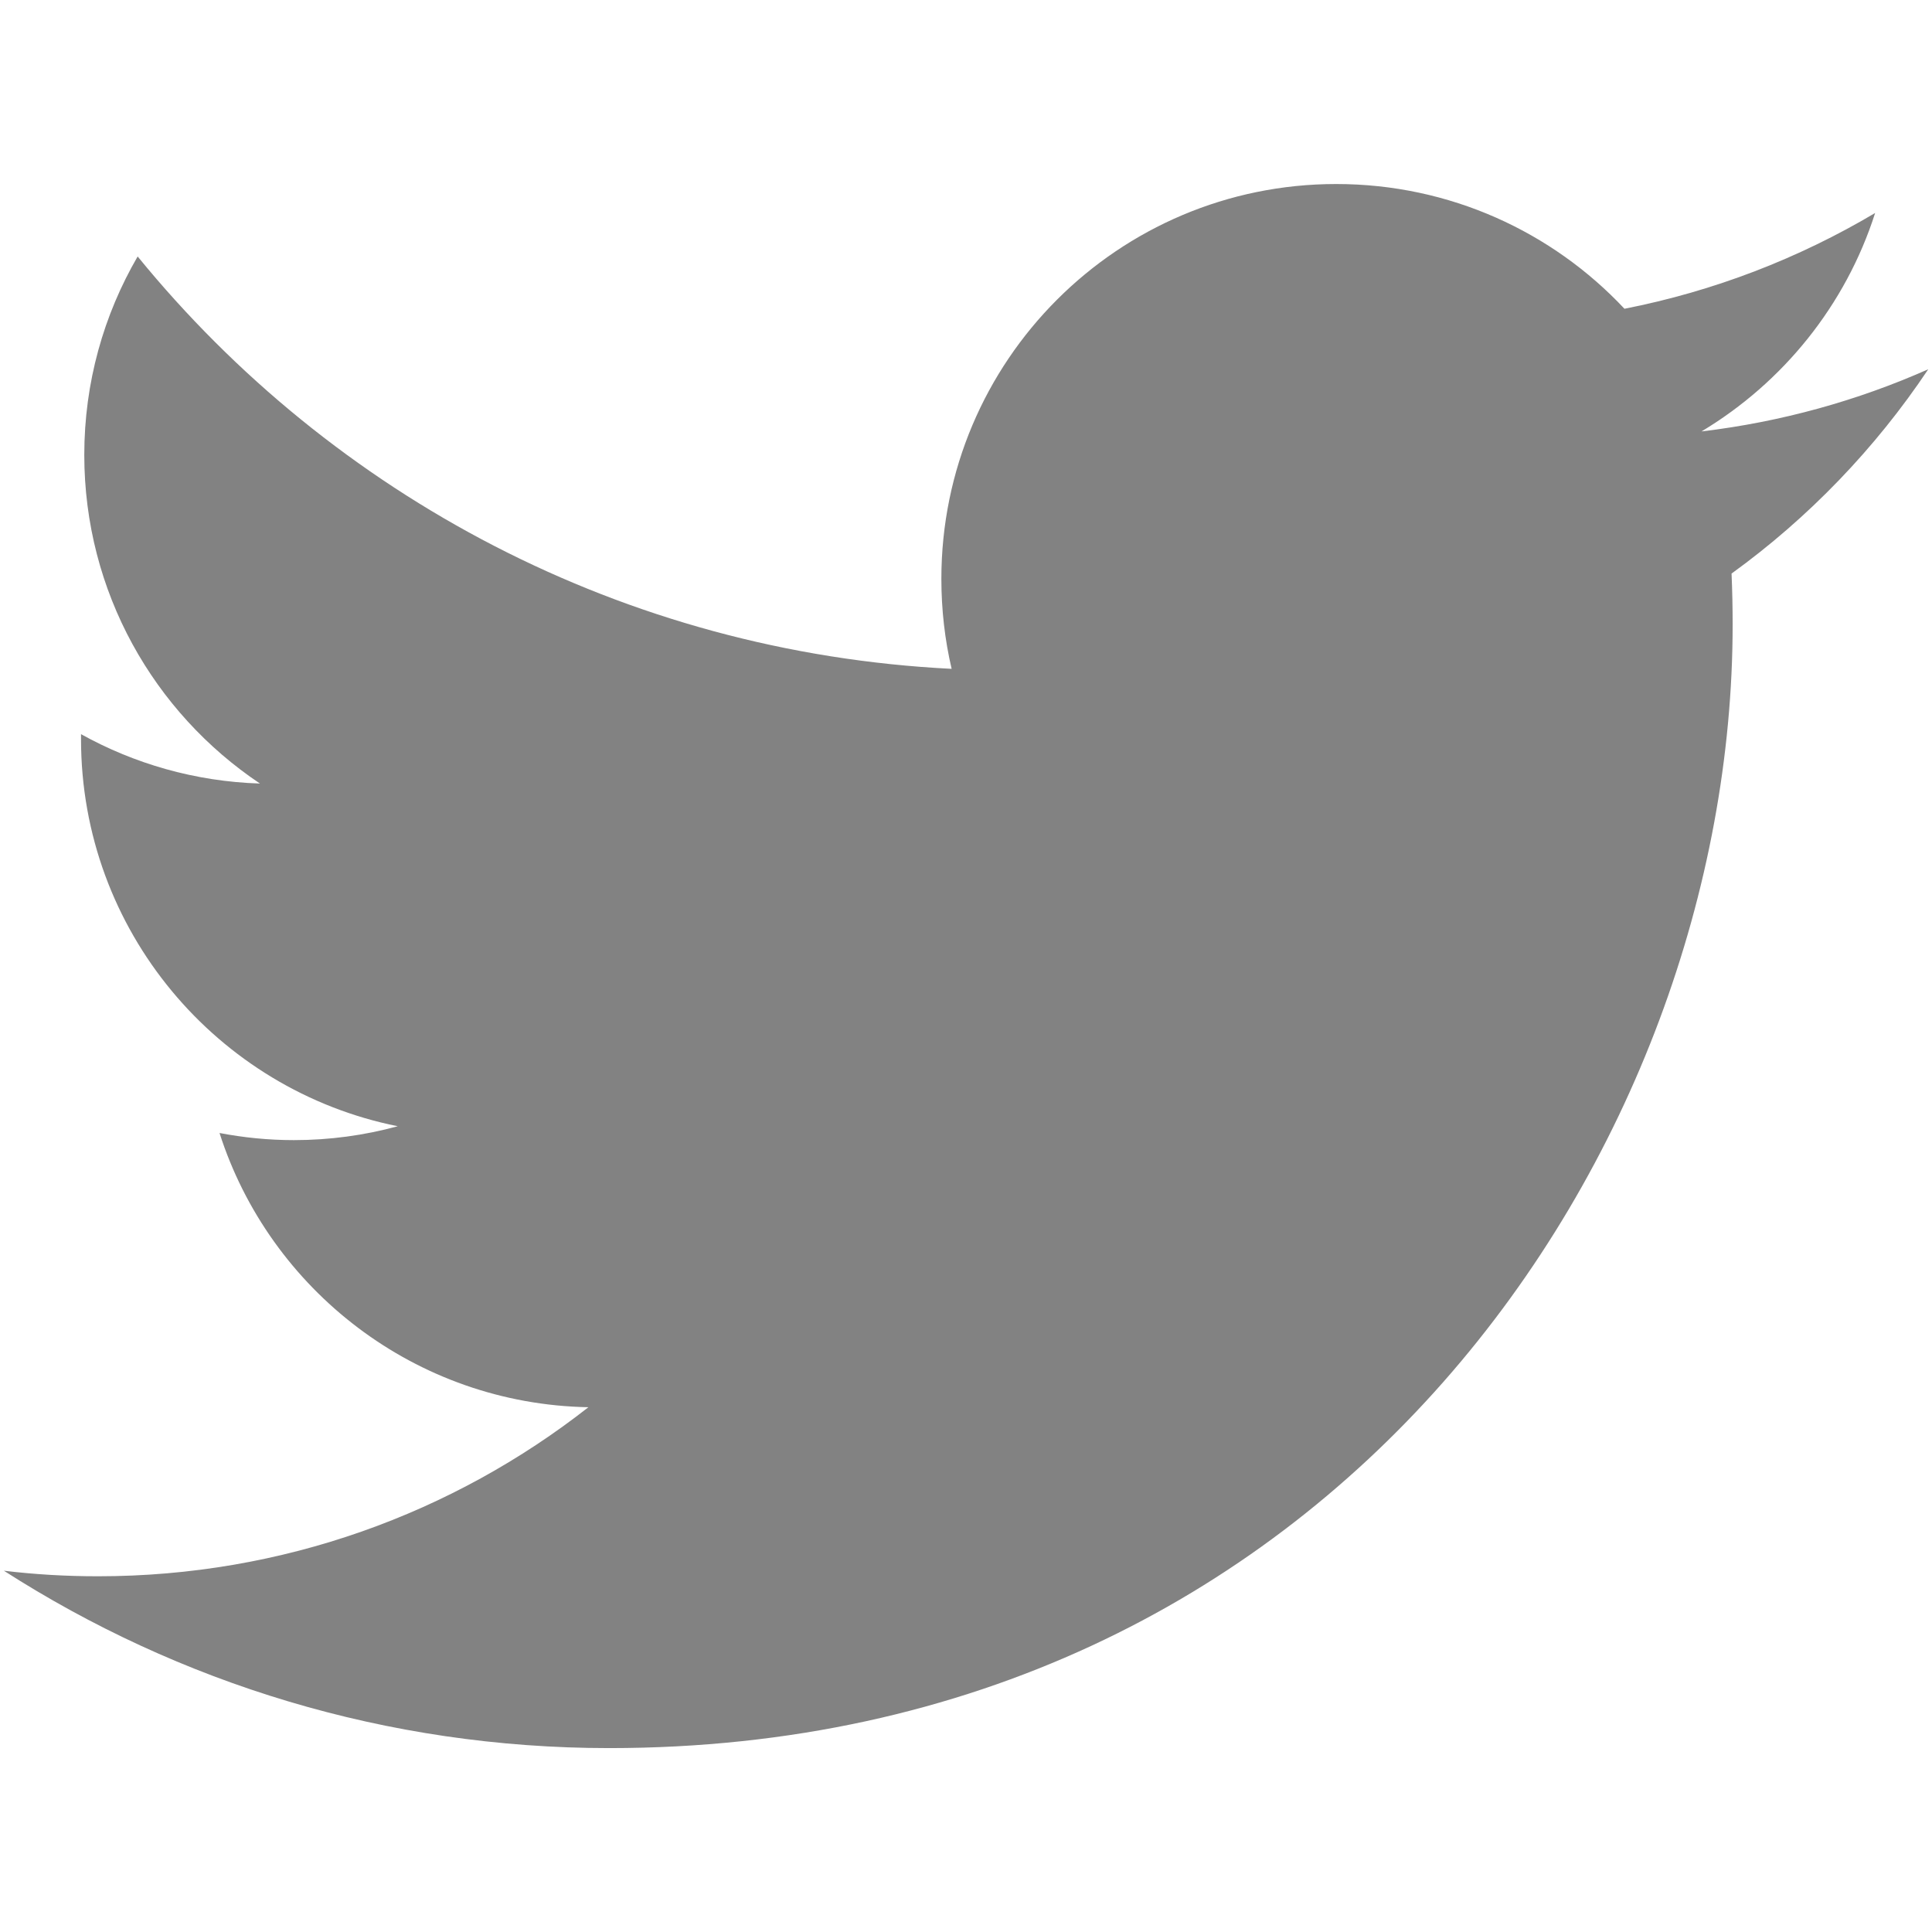
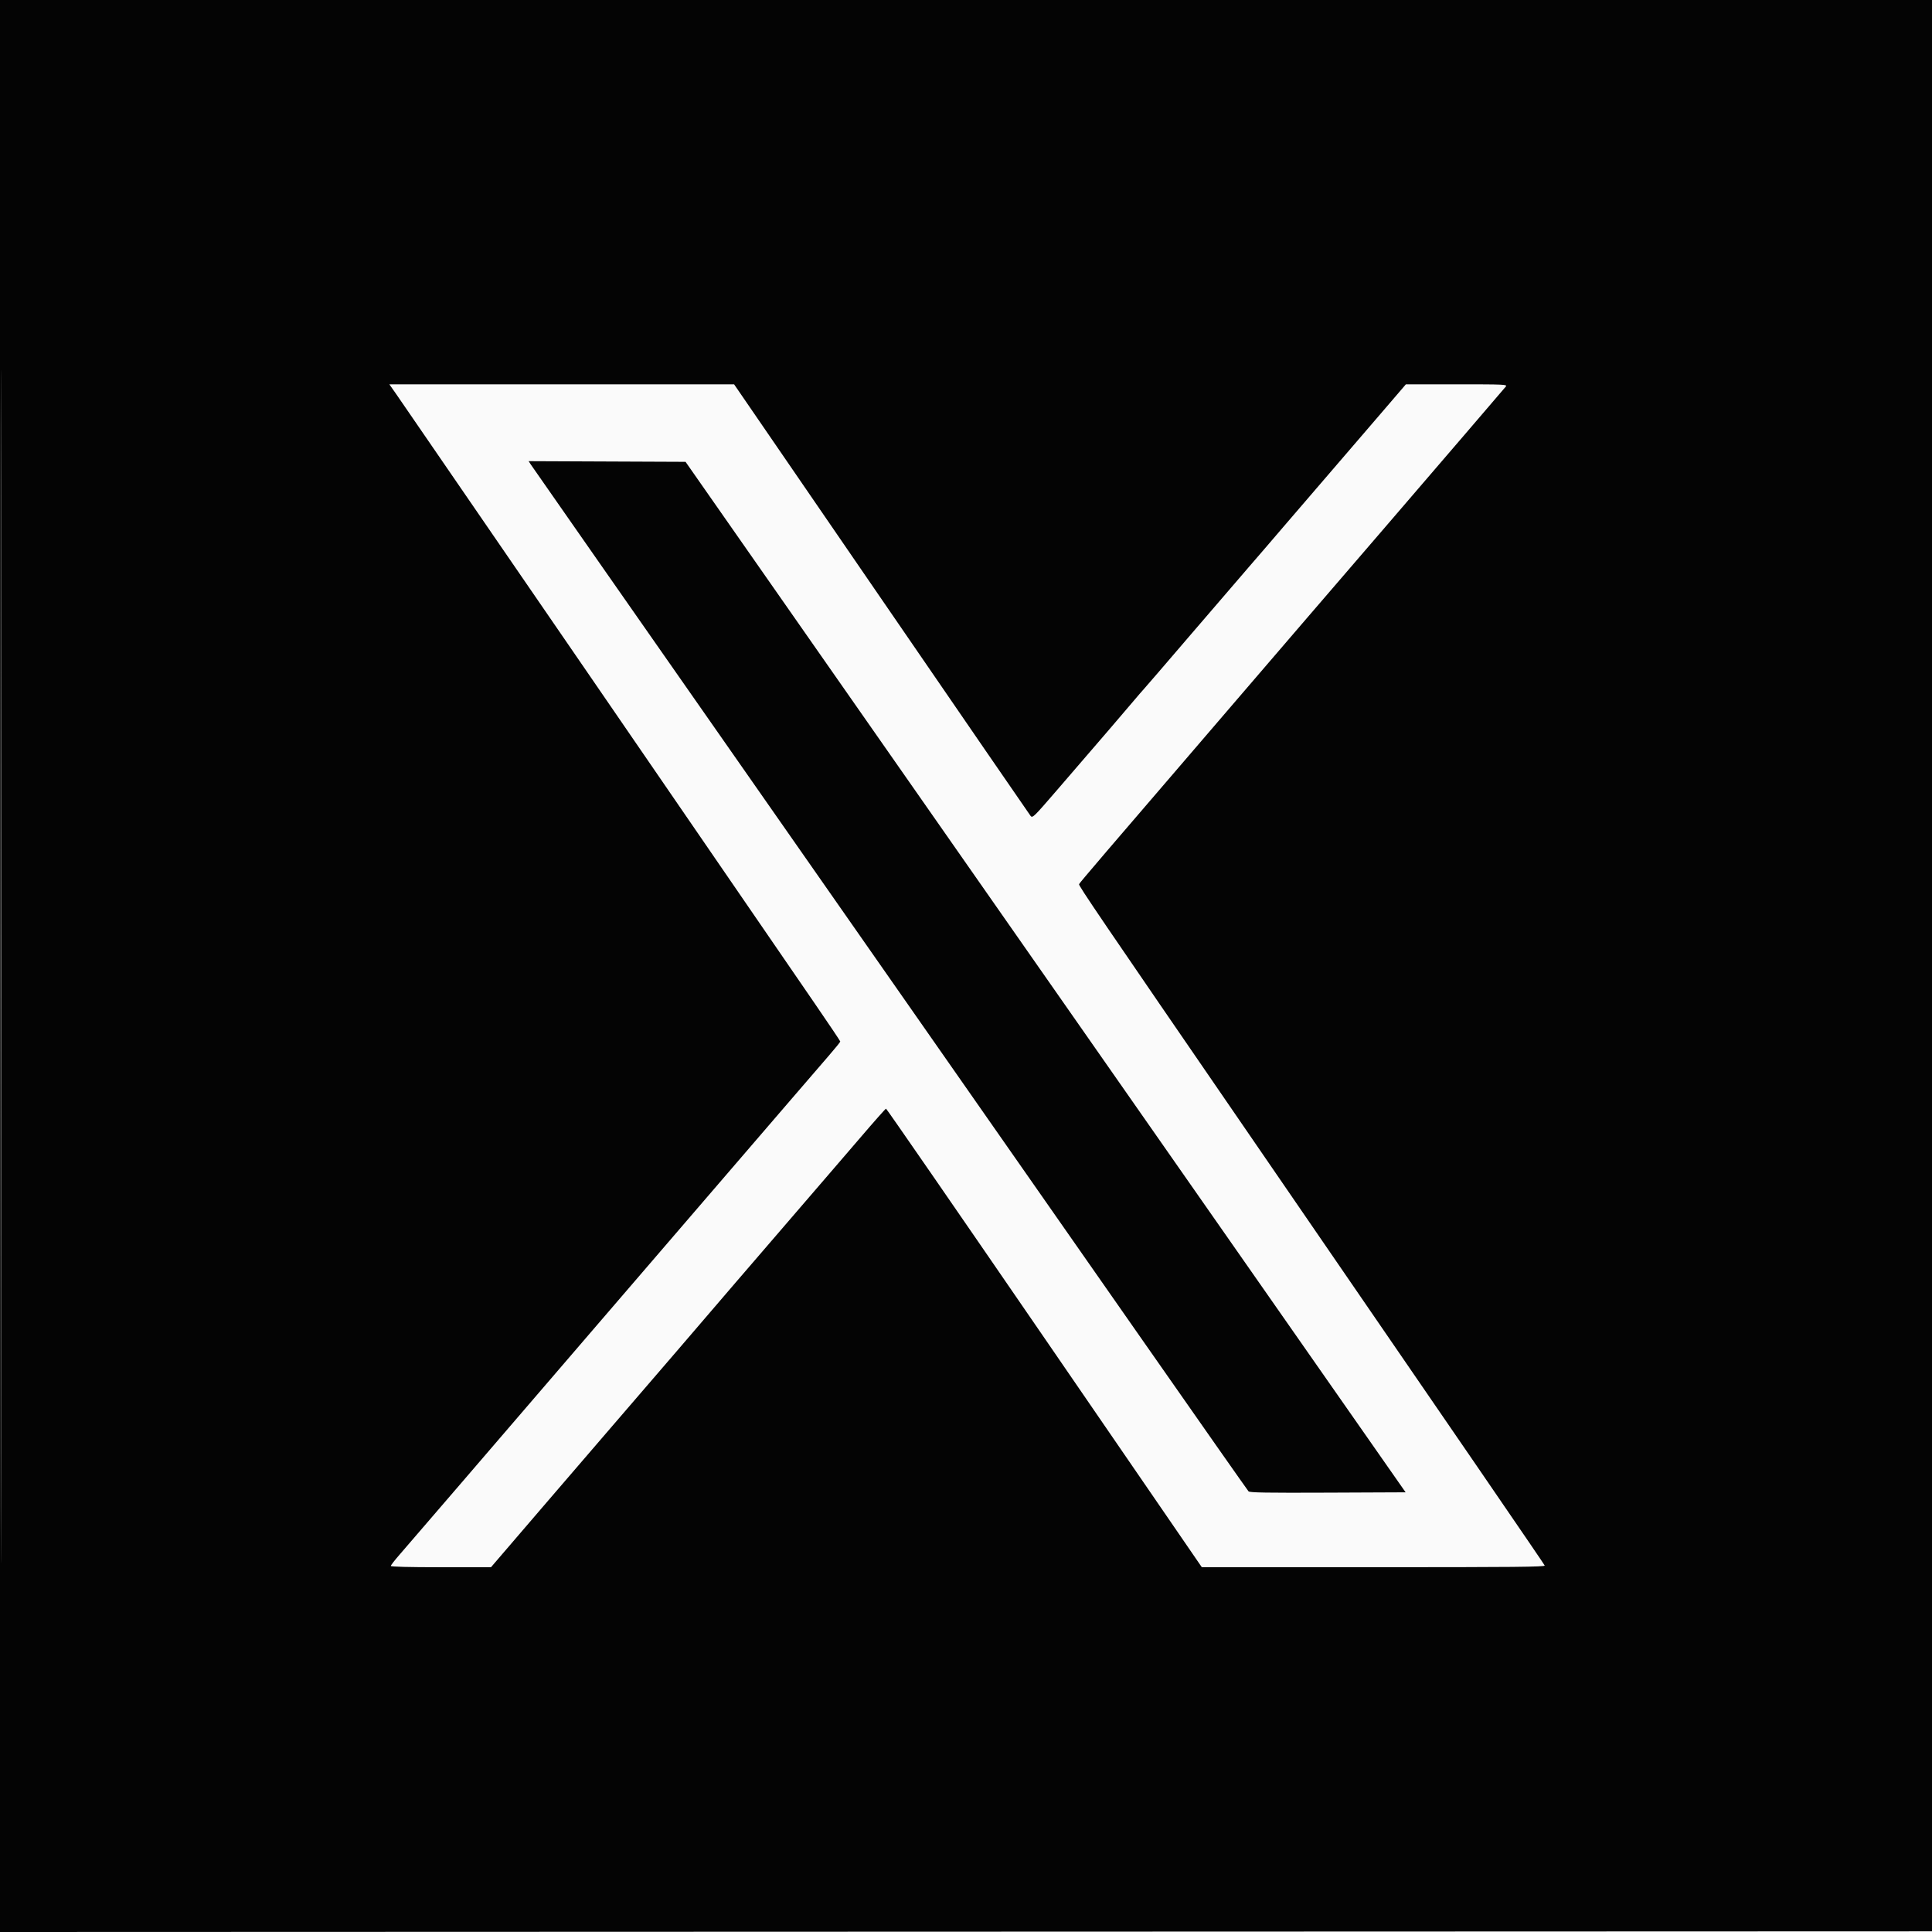
- <svg viewBox="0 0 16 16" width="16px" height="16px">
-   <path fill="#828282" d="M15.969,3.058c-0.586,0.26-1.217,0.436-1.878,0.515c0.675-0.405,1.194-1.045,1.438-1.809c-0.632,0.375-1.332,0.647-2.076,0.793c-0.596-0.636-1.446-1.033-2.387-1.033c-1.806,0-3.27,1.464-3.27,3.27 c0,0.256,0.029,0.506,0.085,0.745C5.163,5.404,2.753,4.102,1.14,2.124C0.859,2.607,0.698,3.168,0.698,3.767 c0,1.134,0.577,2.135,1.455,2.722C1.616,6.472,1.112,6.325,0.671,6.08c0,0.014,0,0.027,0,0.041c0,1.584,1.127,2.906,2.623,3.206 C3.02,9.402,2.731,9.442,2.433,9.442c-0.211,0-0.416-0.021-0.615-0.059c0.416,1.299,1.624,2.245,3.055,2.271 c-1.119,0.877-2.529,1.4-4.061,1.4c-0.264,0-0.524-0.015-0.78-0.046c1.447,0.928,3.166,1.469,5.013,1.469 c6.015,0,9.304-4.983,9.304-9.304c0-0.142-0.003-0.283-0.009-0.423C14.976,4.29,15.531,3.714,15.969,3.058z" />
+ <svg xmlns="http://www.w3.org/2000/svg" width="1483" height="1483" viewBox="0 0 1483 1483" version="1.1">
+   <path d="M 304.292 302.750 C 307.279 307.012, 376.455 407.700, 458.017 526.500 C 539.579 645.300, 615.016 755.165, 625.656 770.645 C 636.295 786.125, 645 799.101, 645 799.481 C 645 799.861, 641.038 804.746, 636.196 810.336 C 631.354 815.926, 617.715 831.750, 605.889 845.500 C 594.062 859.250, 574.125 882.425, 561.584 897 C 549.044 911.575, 526.982 937.225, 512.557 954 C 498.133 970.775, 472.194 1000.934, 454.915 1021.020 C 401.474 1083.146, 393.762 1092.119, 353.081 1139.500 C 331.359 1164.800, 310.529 1188.990, 306.793 1193.256 C 303.057 1197.522, 300 1201.460, 300 1202.006 C 300 1202.647, 313.644 1203, 338.441 1203 L 376.881 1203 419.142 1153.750 C 442.386 1126.662, 465.315 1100, 470.095 1094.500 C 480.432 1082.608, 559.262 990.885, 565.888 983.040 C 568.425 980.037, 572.110 975.762, 574.077 973.540 C 576.045 971.318, 591.554 953.300, 608.542 933.500 C 625.529 913.700, 639.895 897.015, 640.464 896.422 C 641.034 895.830, 650.027 885.367, 660.449 873.172 C 670.871 860.978, 679.720 851, 680.113 851 C 680.507 851, 734.043 928.513, 799.084 1023.250 C 864.124 1117.987, 918.500 1197.178, 919.920 1199.229 L 922.500 1202.957 1054.357 1202.979 C 1162.791 1202.996, 1186.125 1202.767, 1185.710 1201.687 C 1185.270 1200.539, 1122.096 1108.393, 960.025 872.500 C 843.352 702.684, 827.838 679.864, 828.283 678.706 C 828.715 677.580, 844.607 658.993, 949.085 537.417 C 967.007 516.563, 991.712 487.800, 1003.985 473.500 C 1016.258 459.200, 1028.650 444.800, 1031.522 441.500 C 1034.394 438.200, 1049.496 420.650, 1065.082 402.500 C 1080.667 384.350, 1107.162 353.510, 1123.960 333.967 C 1140.757 314.424, 1155.118 297.662, 1155.872 296.717 C 1157.165 295.100, 1154.969 295, 1118.199 295 L 1079.154 295 1061.788 315.250 C 1038.675 342.200, 996.894 390.799, 985.030 404.532 C 979.789 410.600, 973.250 418.226, 970.500 421.478 C 967.750 424.730, 962.324 431.015, 958.443 435.445 C 954.562 439.875, 935.003 462.625, 914.978 486 C 894.954 509.375, 878.296 528.725, 877.960 529 C 877.625 529.275, 873.334 534.252, 868.425 540.061 C 859.839 550.221, 851.101 560.391, 811.027 606.865 C 793.437 627.265, 792.535 628.141, 791.052 626.266 C 790.199 625.186, 738.650 550.213, 676.500 459.661 L 563.500 295.021 431.181 295.010 L 298.862 295 304.292 302.750 M 407.565 356.742 C 408.559 358.259, 433.281 393.700, 462.504 435.500 C 517.927 514.776, 735.717 826.486, 875.781 1027 C 920.539 1091.075, 957.705 1144.066, 958.373 1144.758 C 959.327 1145.747, 972.359 1145.961, 1019.267 1145.758 L 1078.947 1145.500 922.776 922 C 836.881 799.075, 712.520 621.100, 646.418 526.500 L 526.232 354.500 465.996 354.242 L 405.760 353.984 407.565 356.742" stroke="none" fill="#fafafa" fill-rule="evenodd" />
+   <path d="M 0 741.501 L 0 1483.001 741.750 1482.751 L 1483.500 1482.500 1483.751 741.250 L 1484.001 0 742.001 0 L 0 0 0 741.501 M 0.497 742 C 0.497 1149.825, 0.611 1316.662, 0.750 1112.750 C 0.889 908.837, 0.889 575.162, 0.750 371.250 C 0.611 167.337, 0.497 334.175, 0.497 742 M 304.292 302.750 C 307.279 307.012, 376.455 407.700, 458.017 526.500 C 539.579 645.300, 615.016 755.165, 625.656 770.645 C 636.295 786.125, 645 799.101, 645 799.481 C 645 799.861, 641.038 804.746, 636.196 810.336 C 631.354 815.926, 617.715 831.750, 605.889 845.500 C 594.062 859.250, 574.125 882.425, 561.584 897 C 549.044 911.575, 526.982 937.225, 512.557 954 C 498.133 970.775, 472.194 1000.934, 454.915 1021.020 C 401.474 1083.146, 393.762 1092.119, 353.081 1139.500 C 331.359 1164.800, 310.529 1188.990, 306.793 1193.256 C 303.057 1197.522, 300 1201.460, 300 1202.006 C 300 1202.647, 313.644 1203, 338.441 1203 L 376.881 1203 419.142 1153.750 C 442.386 1126.662, 465.315 1100, 470.095 1094.500 C 480.432 1082.608, 559.262 990.885, 565.888 983.040 C 568.425 980.037, 572.110 975.762, 574.077 973.540 C 576.045 971.318, 591.554 953.300, 608.542 933.500 C 625.529 913.700, 639.895 897.015, 640.464 896.422 C 641.034 895.830, 650.027 885.367, 660.449 873.172 C 670.871 860.978, 679.720 851, 680.113 851 C 680.507 851, 734.043 928.513, 799.084 1023.250 C 864.124 1117.987, 918.500 1197.178, 919.920 1199.229 L 922.500 1202.957 1054.357 1202.979 C 1162.791 1202.996, 1186.125 1202.767, 1185.710 1201.687 C 1185.270 1200.539, 1122.096 1108.393, 960.025 872.500 C 843.352 702.684, 827.838 679.864, 828.283 678.706 C 828.715 677.580, 844.607 658.993, 949.085 537.417 C 967.007 516.563, 991.712 487.800, 1003.985 473.500 C 1016.258 459.200, 1028.650 444.800, 1031.522 441.500 C 1034.394 438.200, 1049.496 420.650, 1065.082 402.500 C 1080.667 384.350, 1107.162 353.510, 1123.960 333.967 C 1140.757 314.424, 1155.118 297.662, 1155.872 296.717 C 1157.165 295.100, 1154.969 295, 1118.199 295 L 1079.154 295 1061.788 315.250 C 1038.675 342.200, 996.894 390.799, 985.030 404.532 C 979.789 410.600, 973.250 418.226, 970.500 421.478 C 967.750 424.730, 962.324 431.015, 958.443 435.445 C 954.562 439.875, 935.003 462.625, 914.978 486 C 894.954 509.375, 878.296 528.725, 877.960 529 C 877.625 529.275, 873.334 534.252, 868.425 540.061 C 859.839 550.221, 851.101 560.391, 811.027 606.865 C 793.437 627.265, 792.535 628.141, 791.052 626.266 C 790.199 625.186, 738.650 550.213, 676.500 459.661 L 563.500 295.021 431.181 295.010 L 298.862 295 304.292 302.750 M 407.565 356.742 C 408.559 358.259, 433.281 393.700, 462.504 435.500 C 517.927 514.776, 735.717 826.486, 875.781 1027 C 920.539 1091.075, 957.705 1144.066, 958.373 1144.758 C 959.327 1145.747, 972.359 1145.961, 1019.267 1145.758 L 1078.947 1145.500 922.776 922 C 836.881 799.075, 712.520 621.100, 646.418 526.500 L 526.232 354.500 465.996 354.242 L 405.760 353.984 407.565 356.742" stroke="none" fill="#040404" fill-rule="evenodd" />
</svg>
